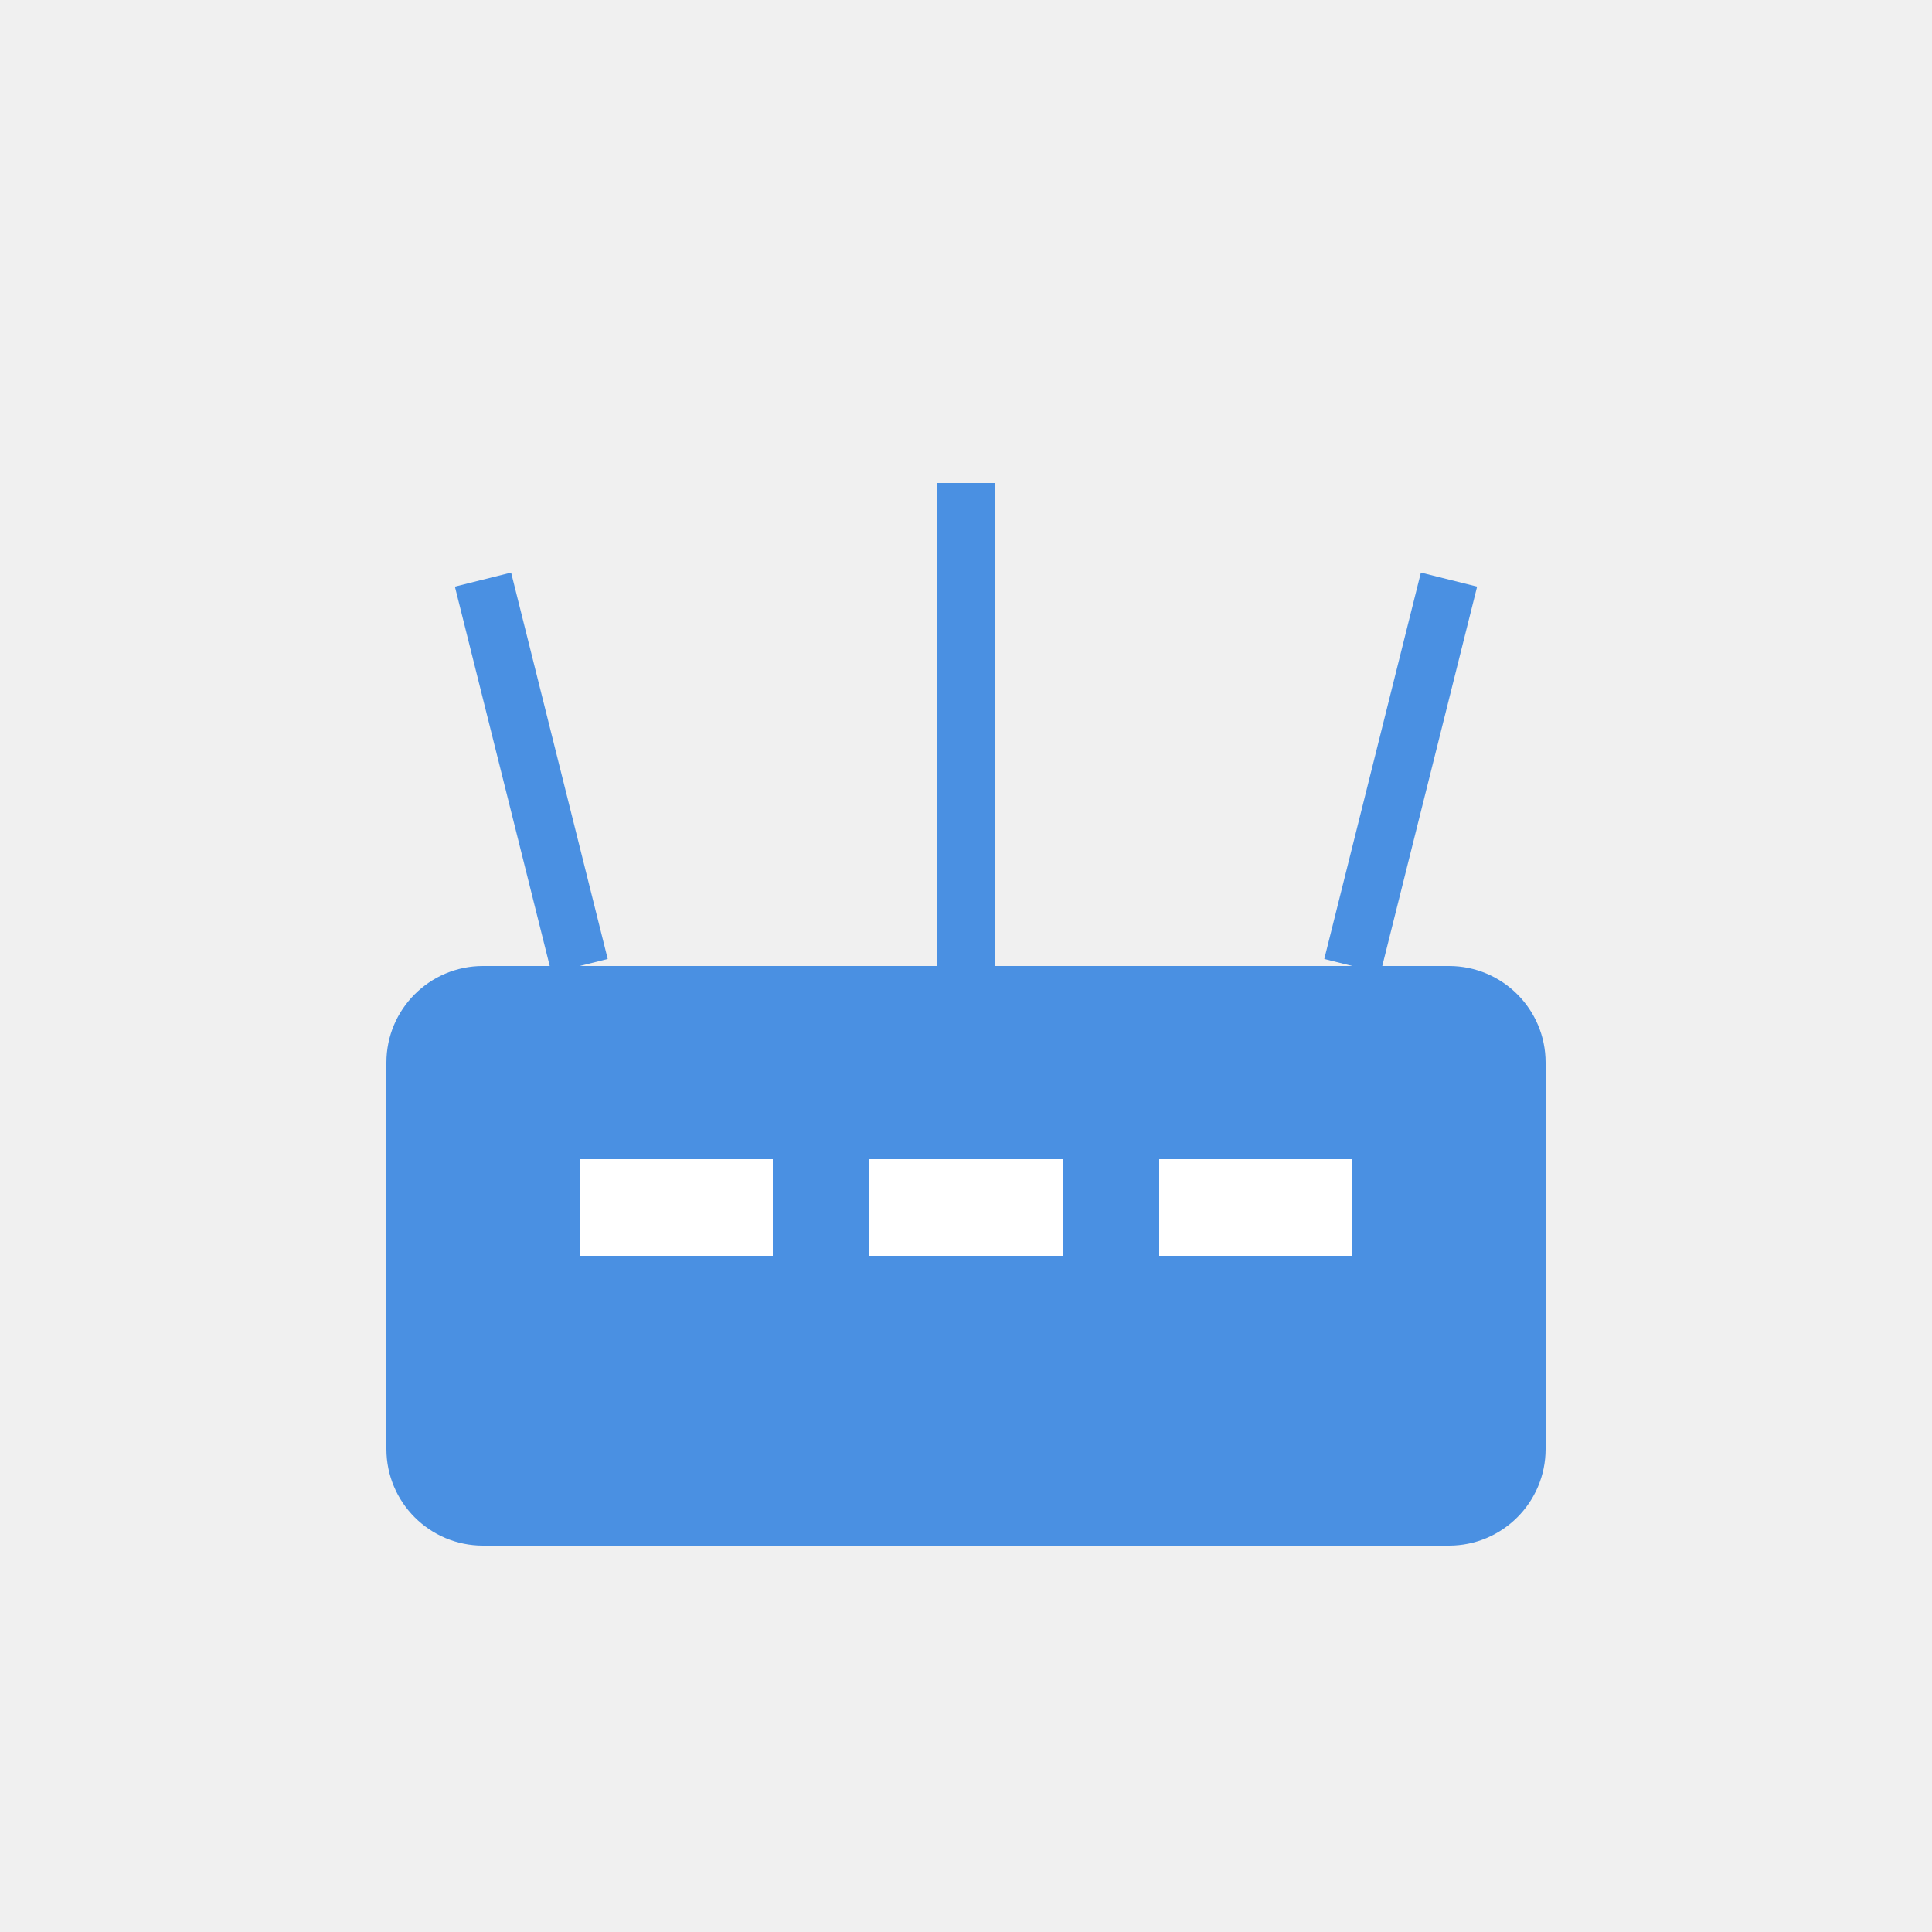
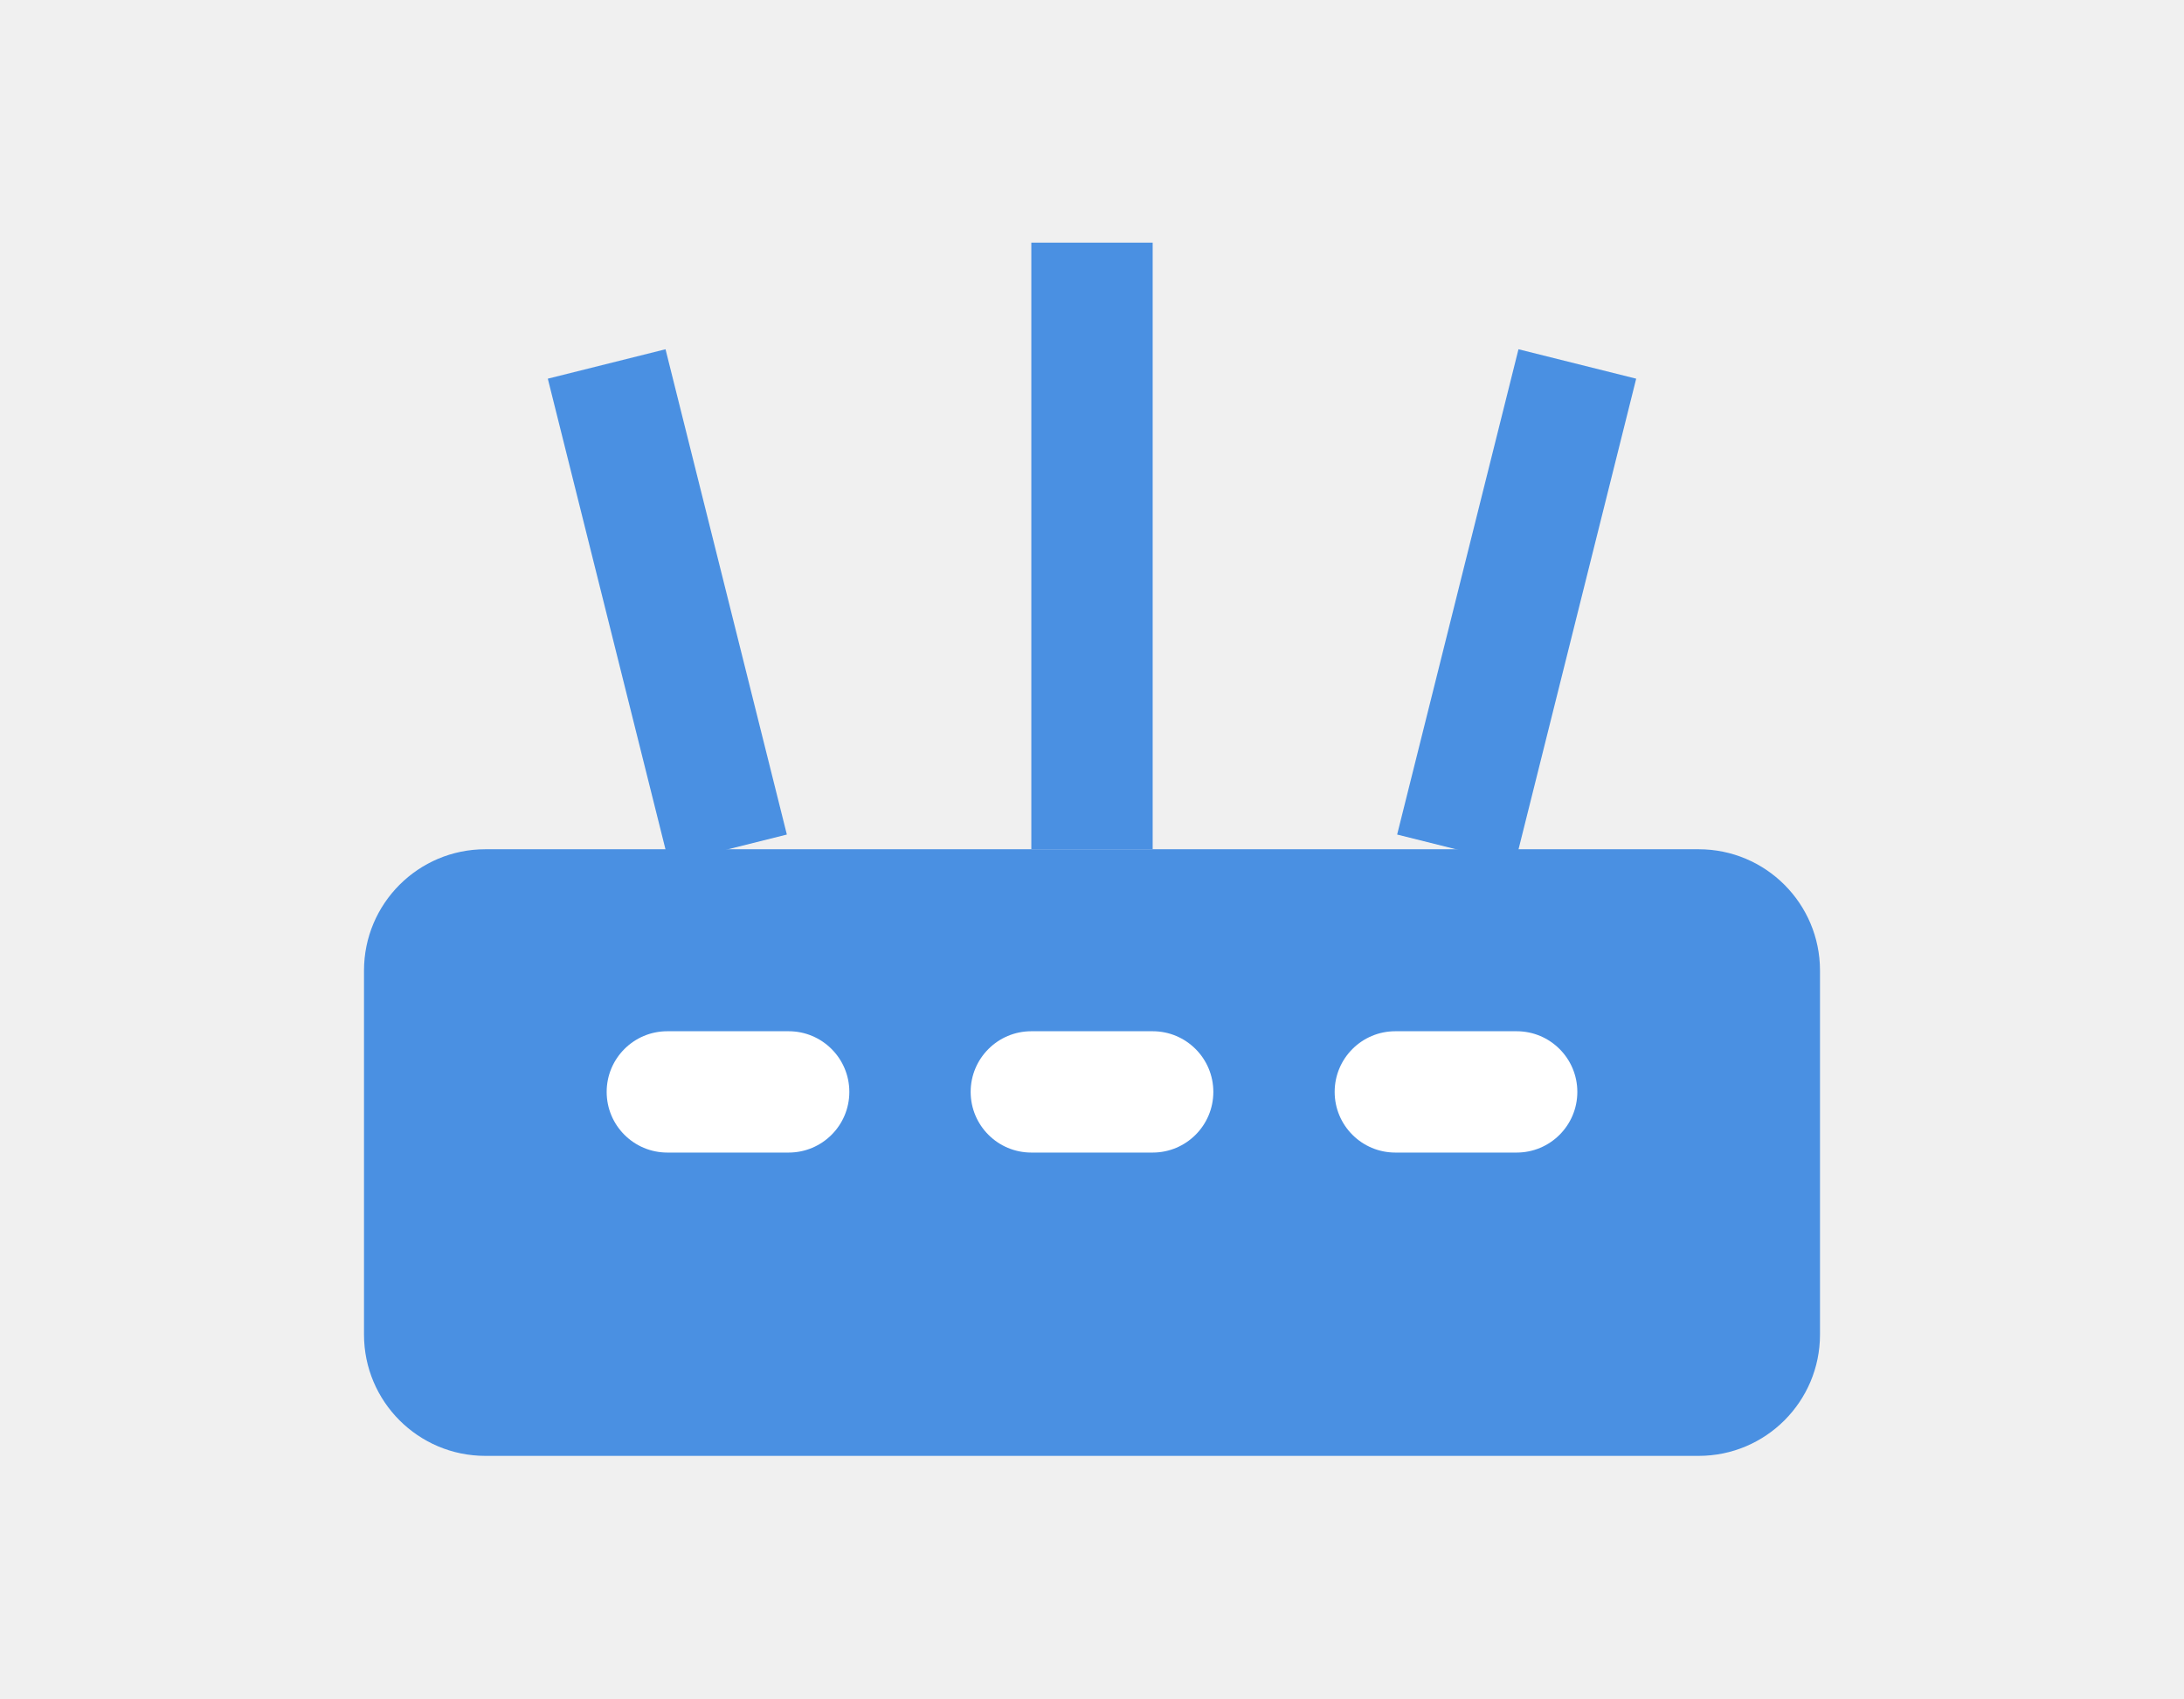
- <svg xmlns="http://www.w3.org/2000/svg" width="100" height="100" viewBox="0 0 100 100">
-   <rect x="20" y="50" width="60" height="30" rx="5" fill="#4A90E2" />
-   <rect x="30" y="60" width="10" height="5" fill="#fff" />
-   <rect x="45" y="60" width="10" height="5" fill="#fff" />
-   <rect x="60" y="60" width="10" height="5" fill="#fff" />
-   <line x1="30" y1="50" x2="25" y2="30" stroke="#4A90E2" stroke-width="3" />
-   <line x1="50" y1="50" x2="50" y2="25" stroke="#4A90E2" stroke-width="3" />
-   <line x1="70" y1="50" x2="75" y2="30" stroke="#4A90E2" stroke-width="3" />
+ <svg xmlns="http://www.w3.org/2000/svg" width="36" height="28" viewBox="0 0 36 28">
+   <rect x="6" y="14" width="24" height="10" rx="2" fill="#4A90E2" />
+   <rect x="10" y="17" width="4" height="2" rx="1" fill="#fff" />
+   <rect x="16" y="17" width="4" height="2" rx="1" fill="#fff" />
+   <rect x="22" y="17" width="4" height="2" rx="1" fill="#fff" />
+   <line x1="12" y1="14" x2="10" y2="6" stroke="#4A90E2" stroke-width="2" />
+   <line x1="18" y1="14" x2="18" y2="4" stroke="#4A90E2" stroke-width="2" />
+   <line x1="24" y1="14" x2="26" y2="6" stroke="#4A90E2" stroke-width="2" />
</svg>
